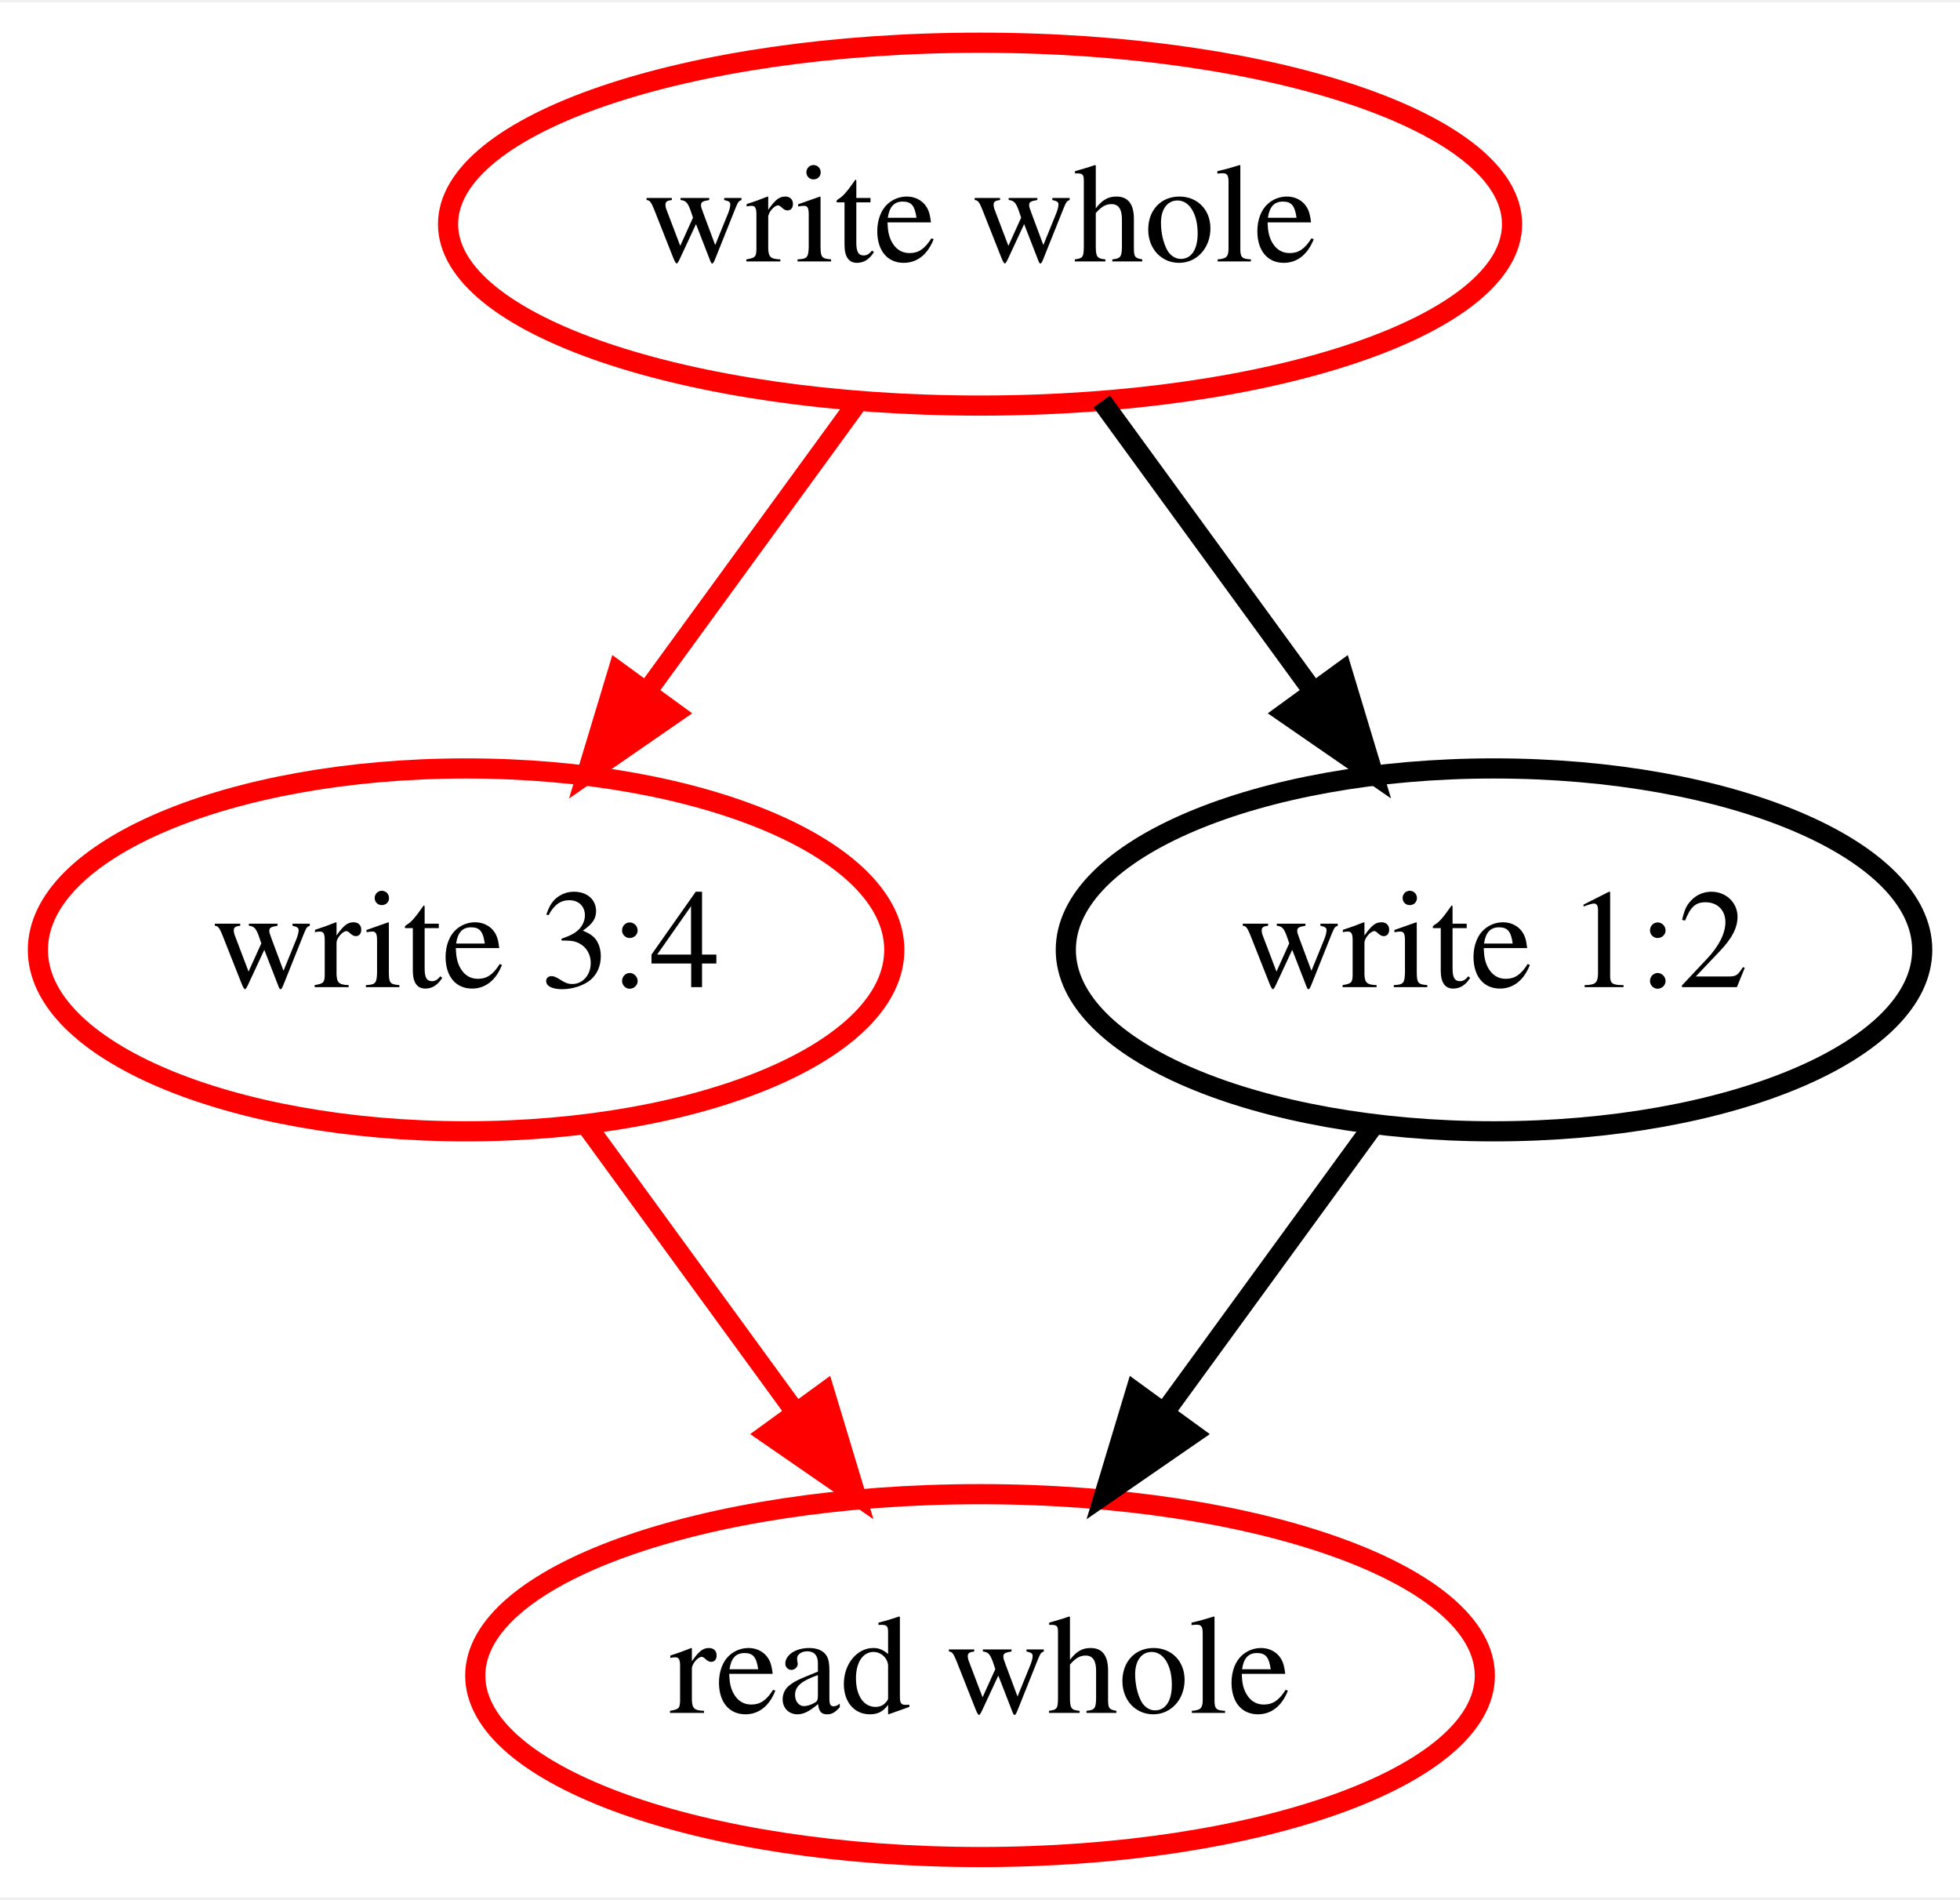
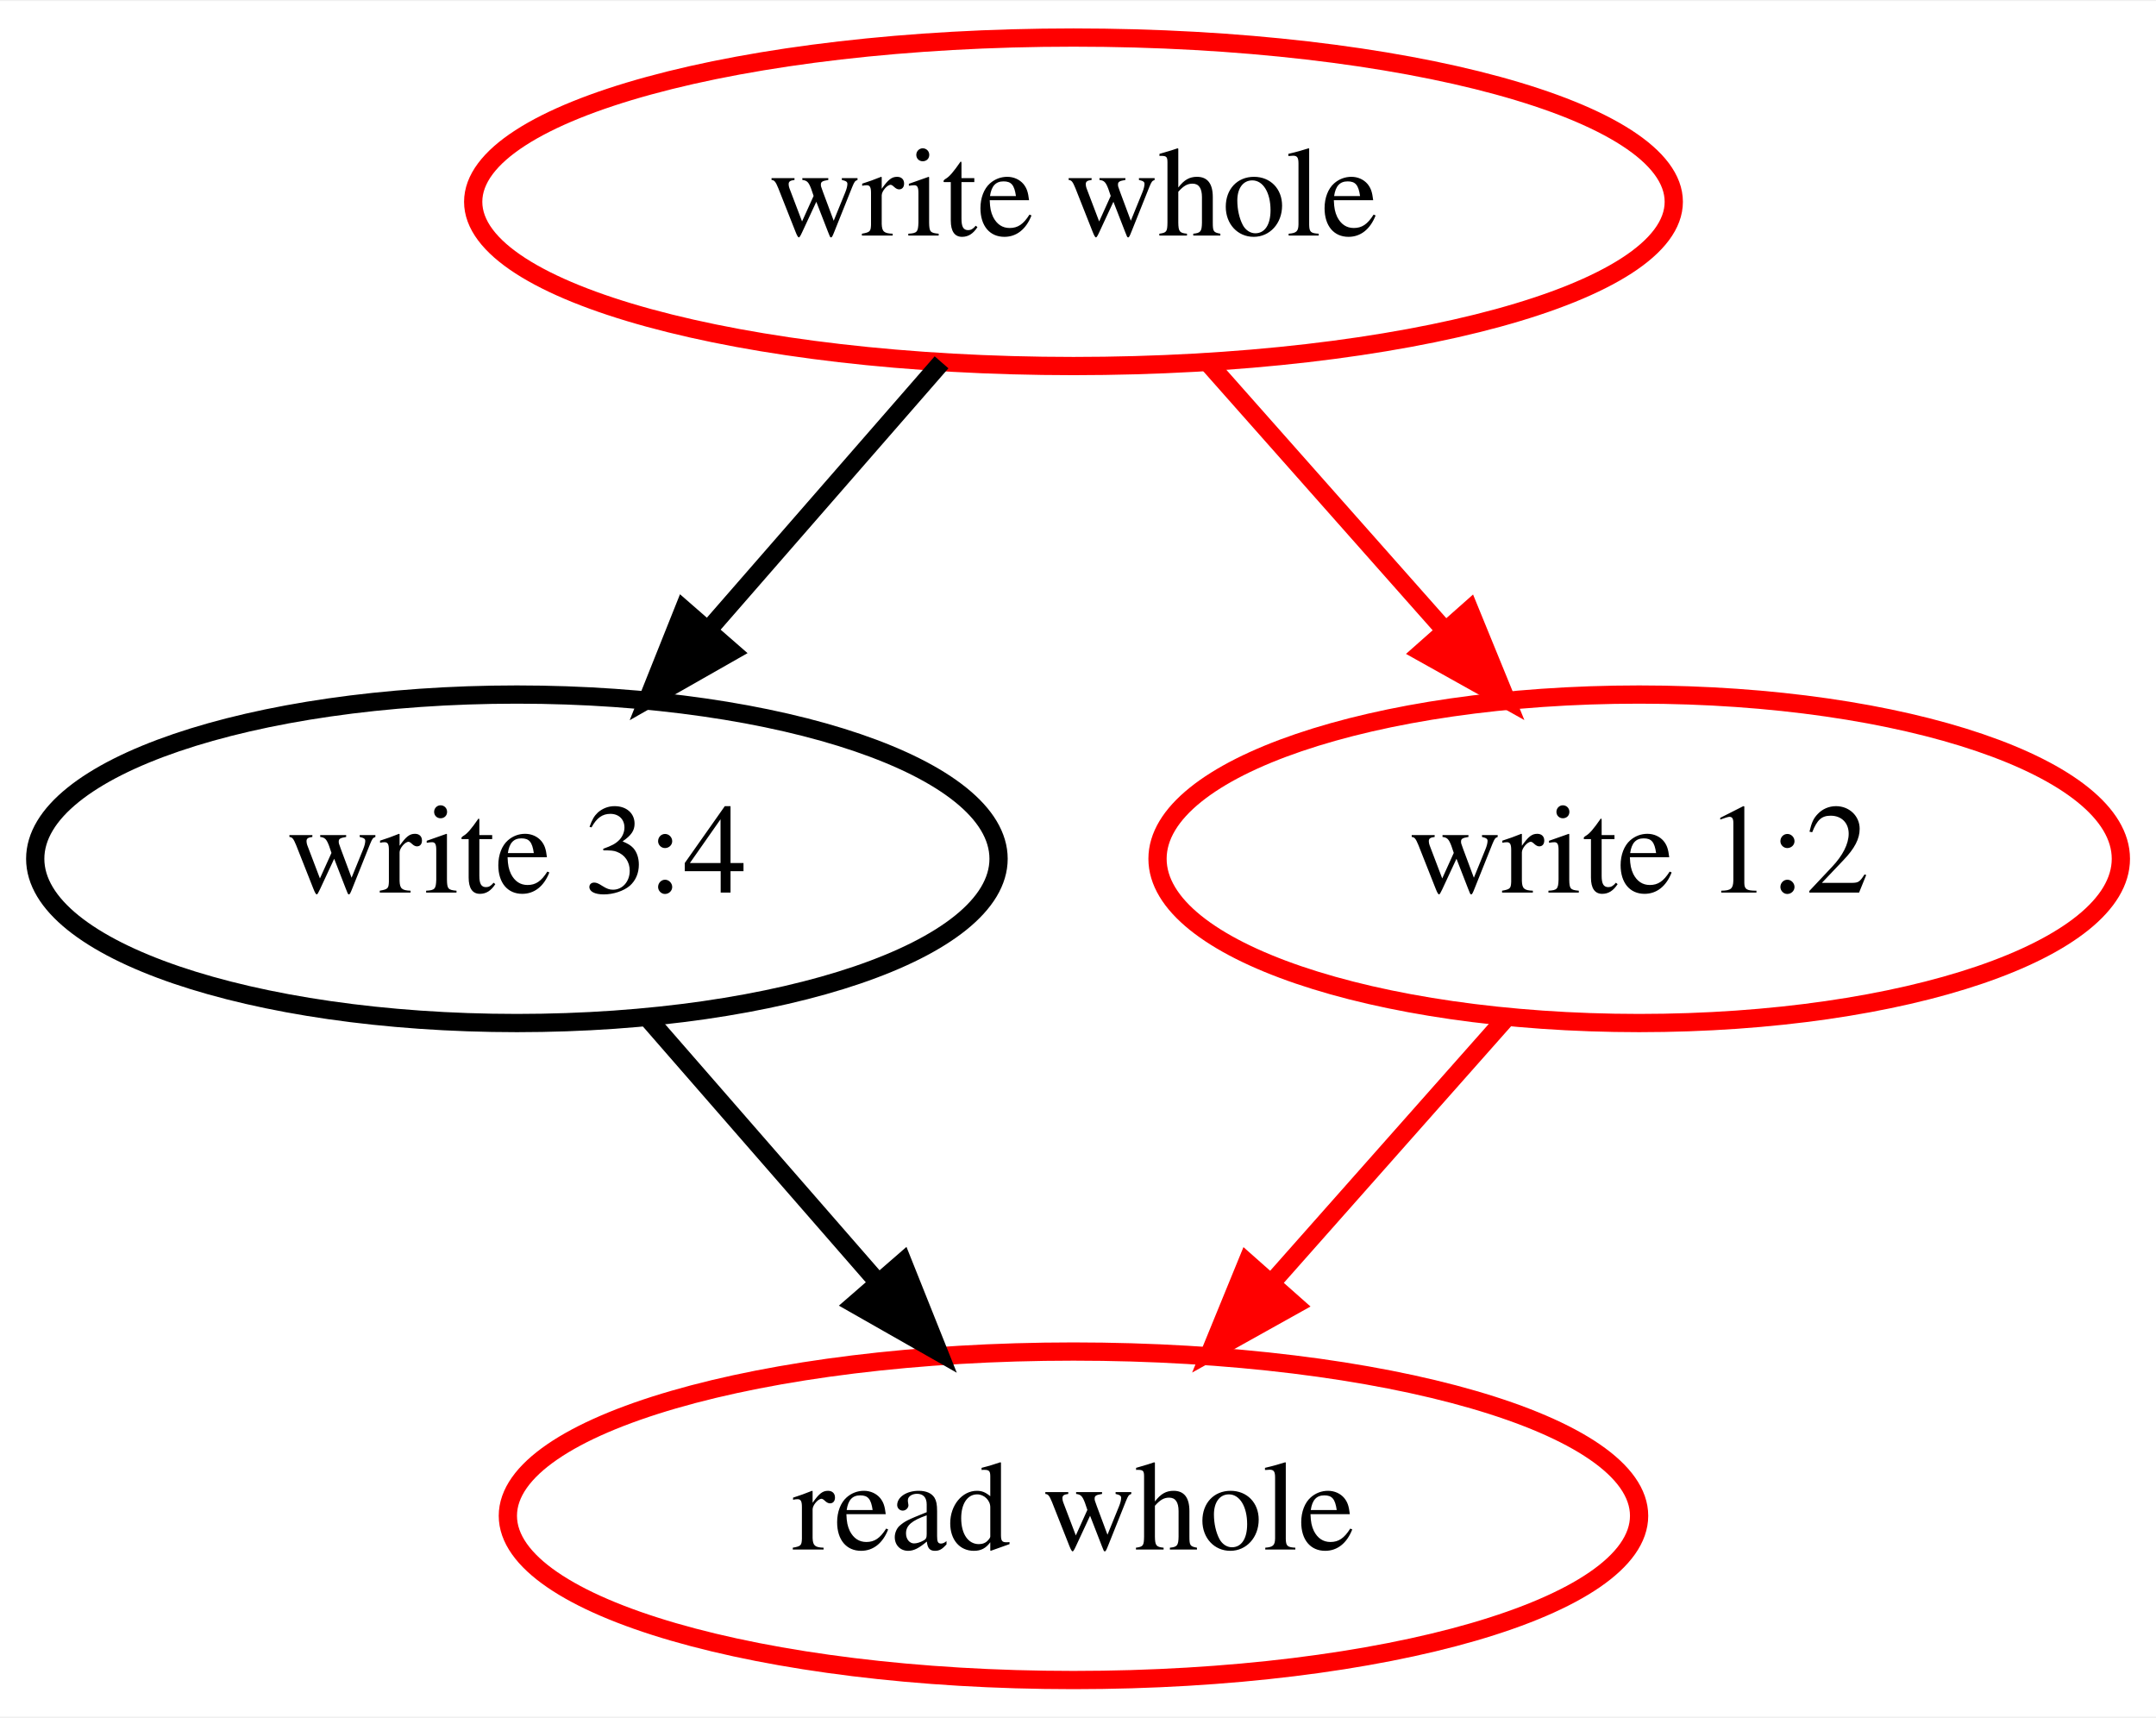
- <svg xmlns="http://www.w3.org/2000/svg" width="194pt" height="188pt" viewBox="0.00 0.00 194.49 188.00">
+ <svg xmlns="http://www.w3.org/2000/svg" width="236pt" height="188pt" viewBox="0.00 0.00 236.29 188.00">
  <g id="graph0" class="graph" transform="scale(1 1) rotate(0) translate(4 184)">
-     <polygon fill="white" stroke="transparent" points="-4,4 -4,-184 190.49,-184 190.49,4 -4,4" />
+     <polygon fill="white" stroke="transparent" points="-4,4 -4,-184 232.29,-184 232.29,4 -4,4" />
    <g id="node1" class="node">
-       <ellipse fill="none" stroke="red" stroke-width="2" cx="93.25" cy="-162" rx="52.79" ry="18" />
-       <text text-anchor="middle" x="93.25" y="-158.3" font-family="Times,serif" font-size="14.00">write whole</text>
+       <ellipse fill="none" stroke="black" stroke-width="2" cx="52.65" cy="-90" rx="52.79" ry="18" />
+       <text text-anchor="middle" x="52.65" y="-86.3" font-family="Times,serif" font-size="14.00">write 3:4</text>
+     </g>
+     <g id="node3" class="node">
+       <ellipse fill="none" stroke="red" stroke-width="2" cx="113.65" cy="-18" rx="61.99" ry="18" />
+       <text text-anchor="middle" x="113.65" y="-14.3" font-family="Times,serif" font-size="14.00">read whole</text>
+     </g>
+     <g id="edge3" class="edge">
+       <path fill="none" stroke="black" stroke-width="2" d="M67.1,-72.41C74.59,-63.82 83.88,-53.16 92.18,-43.63" />
+       <polygon fill="black" stroke="black" stroke-width="2" points="94.94,-45.79 98.87,-35.96 89.66,-41.2 94.94,-45.79" />
    </g>
    <g id="node2" class="node">
-       <ellipse fill="none" stroke="red" stroke-width="2" cx="42.25" cy="-90" rx="42.49" ry="18" />
-       <text text-anchor="middle" x="42.25" y="-86.3" font-family="Times,serif" font-size="14.00">write 3:4</text>
+       <ellipse fill="none" stroke="red" stroke-width="2" cx="113.65" cy="-162" rx="65.79" ry="18" />
+       <text text-anchor="middle" x="113.65" y="-158.3" font-family="Times,serif" font-size="14.00">write whole</text>
    </g>
    <g id="edge1" class="edge">
-       <path fill="none" stroke="red" stroke-width="2" d="M81.16,-144.41C74.94,-135.87 67.22,-125.28 60.31,-115.79" />
-       <polygon fill="red" stroke="red" stroke-width="2" points="62.96,-113.49 54.25,-107.47 57.31,-117.61 62.96,-113.49" />
+       <path fill="none" stroke="black" stroke-width="2" d="M99.19,-144.41C91.59,-135.69 82.14,-124.85 73.74,-115.21" />
+       <polygon fill="black" stroke="black" stroke-width="2" points="76.21,-112.71 67,-107.47 70.93,-117.31 76.21,-112.71" />
    </g>
-     <g id="node3" class="node">
-       <ellipse fill="none" stroke="black" stroke-width="2" cx="144.25" cy="-90" rx="42.49" ry="18" />
-       <text text-anchor="middle" x="144.25" y="-86.3" font-family="Times,serif" font-size="14.00">write 1:2</text>
+     <g id="node4" class="node">
+       <ellipse fill="none" stroke="red" stroke-width="2" cx="175.65" cy="-90" rx="52.79" ry="18" />
+       <text text-anchor="middle" x="175.65" y="-86.3" font-family="Times,serif" font-size="14.00">write 1:2</text>
+     </g>
+     <g id="edge4" class="edge">
+       <path fill="none" stroke="red" stroke-width="2" d="M128.34,-144.41C136.06,-135.69 145.67,-124.85 154.2,-115.21" />
+       <polygon fill="red" stroke="red" stroke-width="2" points="157.05,-117.28 161.06,-107.47 151.81,-112.64 157.05,-117.28" />
    </g>
    <g id="edge2" class="edge">
-       <path fill="none" stroke="black" stroke-width="2" d="M105.33,-144.41C111.56,-135.87 119.27,-125.28 126.19,-115.79" />
-       <polygon fill="black" stroke="black" stroke-width="2" points="129.19,-117.61 132.25,-107.47 123.53,-113.49 129.19,-117.61" />
-     </g>
-     <g id="node4" class="node">
-       <ellipse fill="none" stroke="red" stroke-width="2" cx="93.25" cy="-18" rx="50.09" ry="18" />
-       <text text-anchor="middle" x="93.25" y="-14.3" font-family="Times,serif" font-size="14.00">read whole</text>
-     </g>
-     <g id="edge4" class="edge">
-       <path fill="none" stroke="red" stroke-width="2" d="M54.33,-72.41C60.47,-63.99 68.05,-53.58 74.89,-44.2" />
-       <polygon fill="red" stroke="red" stroke-width="2" points="77.83,-46.1 80.89,-35.96 72.17,-41.98 77.83,-46.1" />
-     </g>
-     <g id="edge3" class="edge">
-       <path fill="none" stroke="black" stroke-width="2" d="M132.16,-72.41C126.03,-63.99 118.44,-53.58 111.61,-44.2" />
-       <polygon fill="black" stroke="black" stroke-width="2" points="114.32,-41.98 105.6,-35.96 108.66,-46.1 114.32,-41.98" />
+       <path fill="none" stroke="red" stroke-width="2" d="M160.95,-72.41C153.34,-63.82 143.9,-53.16 135.46,-43.63" />
+       <polygon fill="red" stroke="red" stroke-width="2" points="137.91,-41.12 128.66,-35.96 132.67,-45.76 137.91,-41.12" />
    </g>
  </g>
</svg>
